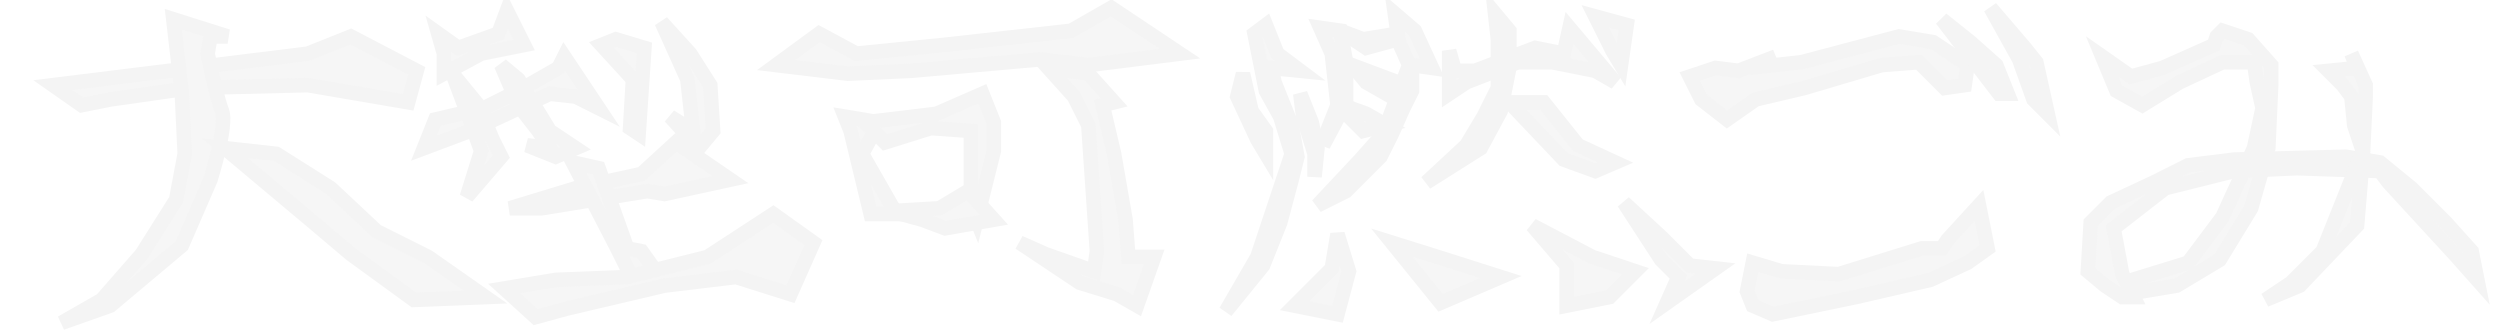
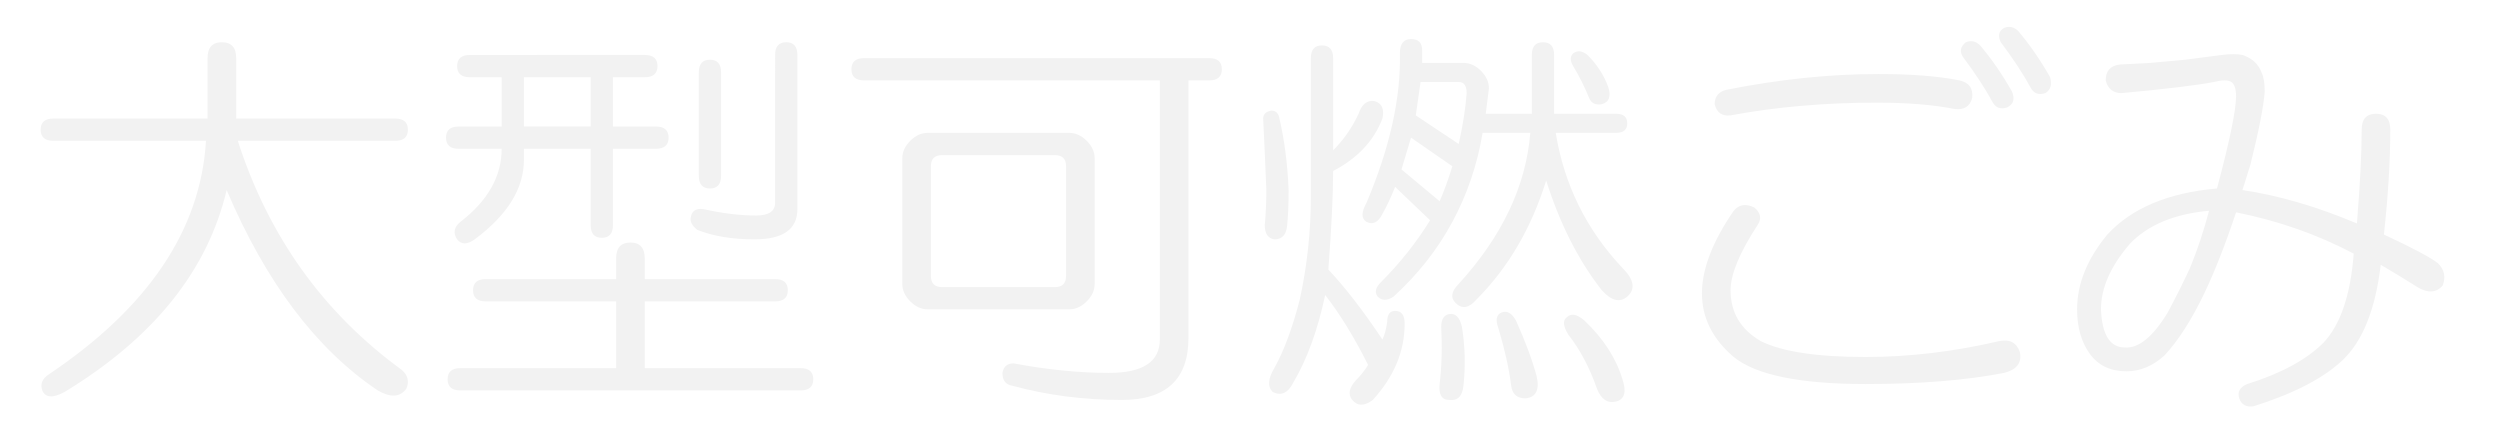
- <svg xmlns="http://www.w3.org/2000/svg" version="1.1" id="レイヤー_1" x="0px" y="0px" width="172" height="23" viewBox="0 0 172 23" enable-background="new 0 0 120 23" xml:space="preserve">
+ <svg xmlns="http://www.w3.org/2000/svg" version="1.1" id="レイヤー_1" x="0px" y="0px" width="172" height="29" viewBox="0 0 172 29" enable-background="new 0 0 120 23" xml:space="preserve">
  <defs id="defs4425" />
-   <text xml:space="preserve" style="font-size:13.424px;font-style:normal;font-weight:normal;line-height:125%;letter-spacing:0px;word-spacing:0px;fill:#f6f6f6;fill-opacity:1;stroke:none;font-family:Sans" x="6.793" y="12.423" id="text4429" transform="scale(0.7536626,1.326854)">
-     <tspan x="6.793" y="12.423" id="tspan4433" style="font-size:13px" />
+   <text xml:space="preserve" style="font-size:13.424px;font-style:normal;font-weight:normal;line-height:125%;letter-spacing:0px;word-spacing:0px;fill:#f6f6f6;fill-opacity:1;stroke:none;font-family:Sans" x="6.793" y="16.945" id="text4429" transform="scale(0.7536626,1.326854)">
+     <tspan x="6.793" y="16.945" id="tspan4433" style="font-size:13px" />
  </text>
-   <flowRoot xml:space="preserve" id="flowRoot4945" style="font-size:11px;font-style:normal;font-weight:normal;line-height:125%;letter-spacing:0px;word-spacing:0px;fill:#000000;fill-opacity:1;stroke:none;font-family:Sans">
+   <flowRoot xml:space="preserve" id="flowRoot4945" style="font-size:11px;font-style:normal;font-weight:normal;line-height:125%;letter-spacing:0px;word-spacing:0px;fill:#000000;fill-opacity:1;stroke:none;font-family:Sans" transform="translate(0,6)">
    <flowRegion id="flowRegion4947">
      <rect id="rect4949" width="392.315" height="103.645" x="32.118" y="-121.236" />
    </flowRegion>
    <flowPara id="flowPara4951" />
  </flowRoot>
-   <path style="fill:#f6f6f6;fill-opacity:1;stroke:#f4f4f4;stroke-opacity:1" d="m 30.148,2.31 0.394,1.379 0,1.379 2.562,-1.379 2.956,-0.591 -1.182,-2.365 -0.591,1.576 -2.759,0.985 z" id="path3117" />
-   <path style="fill:#f6f6f6;fill-opacity:1;stroke:#f4f4f4;stroke-opacity:1" d="m 29.951,8.222 3.35,-0.788 2.365,-1.182 2.759,-1.576 0.394,-0.788 2.365,3.547 -1.576,-0.788 -1.773,-0.197 -5.517,2.562 -3.153,1.182 z" id="path3119" />
-   <path style="fill:#f6f6f6;fill-opacity:1;stroke:#f4f4f4;stroke-opacity:1" d="m 31.133,5.069 1.182,3.153 0.788,2.167 -0.985,3.153 2.365,-2.759 -0.591,-1.182 -0.985,-2.365 z" id="path3121" />
-   <path style="fill:#f6f6f6;fill-opacity:1;stroke:#f4f4f4;stroke-opacity:1" d="m 34.483,4.478 1.182,2.759 1.379,1.773 0.788,1.182 -1.576,-0.197 1.97,0.788 1.379,-0.591 -1.773,-1.182 -2.167,-3.547 z" id="path3123" />
-   <path style="fill:#f6f6f6;fill-opacity:1;stroke:#f4f4f4;stroke-opacity:1" d="m 42.365,2.704 -0.985,0.394 2.167,2.365 -0.197,3.35 0.591,0.394 0.394,-5.911 z" id="path3125" />
-   <path style="fill:#f6f6f6;fill-opacity:1;stroke:#f4f4f4;stroke-opacity:1" d="m 45.517,1.522 1.773,3.941 0.394,3.547 -1.576,-0.985 1.97,2.167 0.985,-1.182 -0.197,-3.153 -1.379,-2.167 z" id="path3127" />
-   <path style="fill:#f6f6f6;fill-opacity:1;stroke:#f4f4f4;stroke-opacity:1" d="m 35.074,14.33 4.532,-1.379 4.532,-0.985 2.365,-2.167 3.744,2.562 -4.532,0.985 -1.182,-0.197 -7.291,1.182 z" id="path3129" />
-   <path style="fill:#f6f6f6;fill-opacity:1;stroke:#f4f4f4;stroke-opacity:1" d="m 39.409,11.177 2.956,5.714 1.182,2.365 1.576,-0.591 -0.985,-1.379 -0.985,-0.197 -1.97,-5.517 z" id="path3131" />
-   <path style="fill:#f6f6f6;fill-opacity:1;stroke:#f4f4f4;stroke-opacity:1" d="m 34.68,19.847 3.547,-0.591 4.926,-0.197 5.517,-1.379 4.532,-2.956 2.759,1.97 -1.576,3.547 -3.744,-1.182 -4.926,0.591 -6.7,1.576 -2.167,0.591 z" id="path3133" />
-   <path style="fill:#f6f6f6;fill-opacity:1;stroke:#f4f4f4;stroke-opacity:1" d="m 3.645,5.857 17.537,-2.167 2.956,-1.182 4.532,2.365 -0.591,2.167 -6.897,-1.182 -8.079,0.197 -5.517,0.788 -1.97,0.394 z" id="path3089-1" />
-   <path style="fill:#f6f6f6;fill-opacity:1;stroke:#f4f4f4;stroke-opacity:1" d="m 11.921,1.325 0.591,5.123 0.197,4.138 -0.591,3.153 -2.365,3.744 -2.759,3.153 -2.759,1.576 3.35,-1.182 4.926,-4.138 1.97,-4.532 c 0,0 1.182,-3.744 0.788,-4.729 -0.394,-0.985 -0.985,-3.941 -0.985,-3.941 l 0.197,-1.182 1.182,0 z" id="path3091-7" />
-   <path style="fill:#f6f6f6;fill-opacity:1;stroke:#f4f4f4;stroke-opacity:1" d="m 15.468,10.192 6.108,5.123 2.562,2.167 4.335,3.153 4.926,-0.197 -3.941,-2.759 -3.547,-1.773 -3.153,-2.956 -3.744,-2.365 z" id="path3093-4" />
-   <path style="fill:#f6f6f6;fill-opacity:1;stroke:#f4f4f4;stroke-opacity:1" d="m 53.399,4.478 2.956,-2.167 2.562,1.379 5.911,-0.591 8.867,-0.985 2.759,-1.576 4.729,3.153 -6.305,0.788 -3.35,-0.394 -8.867,0.788 -4.335,0.197 z" id="path3411" />
-   <path style="fill:#f6f6f6;fill-opacity:1;stroke:#f4f4f4;stroke-opacity:1" d="m 72.118,4.675 1.773,1.97 0.985,1.97 0.591,8.67 -0.197,1.379 -3.35,-1.182 -1.773,-0.788 4.138,2.759 2.562,0.788 1.379,0.788 1.182,-3.35 -1.773,0 -0.197,-2.562 -0.788,-4.532 -0.788,-3.35 0.788,-0.197 -1.773,-1.97 z" id="path3413" />
-   <path style="fill:#f6f6f6;fill-opacity:1;stroke:#f4f4f4;stroke-opacity:1" d="m 60.493,8.419 -2.365,-0.394 0.394,0.985 1.379,5.714 1.773,0 -2.365,-4.138 z" id="path3415" />
-   <path style="fill:#f6f6f6;fill-opacity:1;stroke:#f4f4f4;stroke-opacity:1" d="m 59.507,8.419 4.926,-0.591 3.153,-1.379 0.788,1.97 0,1.97 -1.182,4.729 -0.394,-0.985 0,-3.153 0,-1.97 -2.759,-0.197 -3.153,0.985 z" id="path3417" />
-   <path style="fill:#f6f6f6;fill-opacity:1;stroke:#f4f4f4;stroke-opacity:1" d="m 61.281,14.527 3.35,-0.197 1.97,-1.182 1.773,1.97 -3.35,0.591 -1.576,-0.591 z" id="path3419" />
-   <path style="fill:#f6f6f6;fill-opacity:1;stroke:#f4f4f4;stroke-opacity:1" d="m 85.517,5.069 -0.394,1.576 1.379,2.956 0.591,0.985 0,-1.576 -0.985,-1.379 z" id="path3423" />
-   <path style="fill:#f6f6f6;fill-opacity:1;stroke:#f4f4f4;stroke-opacity:1" d="m 87.094,1.719 -0.788,0.591 0.788,3.941 0.985,1.773 0.788,2.562 -2.365,7.094 -2.167,3.744 2.562,-3.153 1.182,-2.956 0.788,-2.956 0.394,-1.576 -0.394,-2.167 -1.182,-2.956 -0.197,-0.985 1.97,0.197 -1.576,-1.182 z" id="path3425" />
-   <path style="fill:#f6f6f6;fill-opacity:1;stroke:#f4f4f4;stroke-opacity:1" d="m 89.458,6.448 0.197,1.576 0.788,2.562 0,1.576 0.197,-1.97 -0.394,-1.773 z" id="path3427" />
-   <path style="fill:#f6f6f6;fill-opacity:1;stroke:#f4f4f4;stroke-opacity:1" d="m 91.626,3.69 0.394,3.547 -0.788,1.97 -0.197,0.788 1.576,-2.956 0,-2.759 -0.394,-2.167 -1.379,-0.197 z" id="path3429" />
-   <path style="fill:#f6f6f6;fill-opacity:1;stroke:#f4f4f4;stroke-opacity:1" d="m 92.217,2.113 1.576,0.591 2.365,-0.394 -0.197,-1.379 1.379,1.182 1.182,2.562 -1.379,-0.197 0,1.773 -0.591,1.182 -0.788,1.773 -0.788,1.576 -2.365,2.365 -1.97,0.985 2.956,-3.153 1.576,-1.773 1.773,-4.729 -0.788,-1.773 -2.167,0.591 z" id="path3431" />
-   <path style="fill:#f6f6f6;fill-opacity:1;stroke:#f4f4f4;stroke-opacity:1" d="m 93.005,4.478 3.153,1.182 -0.788,0.788 -1.379,-0.788 z" id="path3433" />
-   <path style="fill:#f6f6f6;fill-opacity:1;stroke:#f4f4f4;stroke-opacity:1" d="m 91.823,7.039 2.167,0.788 1.379,0.788 -1.576,0.394 z" id="path3435" />
-   <path style="fill:#f6f6f6;fill-opacity:1;stroke:#f4f4f4;stroke-opacity:1" d="m 99.704,3.493 0,2.956 1.182,-0.788 3.547,-1.379 2.365,0 2.956,0.591 1.379,0.788 -3.153,-3.744 -0.394,1.773 -1.97,-0.394 -4.138,1.576 -1.379,0 z" id="path3437" />
-   <path style="fill:#f6f6f6;fill-opacity:1;stroke:#f4f4f4;stroke-opacity:1" d="m 102.857,0.931 0.197,1.773 0,3.35 -0.985,1.97 -1.182,1.97 -2.759,2.562 3.744,-2.365 1.379,-2.562 0.591,-2.956 0,-2.562 z" id="path3439" />
-   <path style="fill:#f6f6f6;fill-opacity:1;stroke:#f4f4f4;stroke-opacity:1" d="m 103.842,7.039 3.744,3.941 2.167,0.788 1.379,-0.591 -2.562,-1.182 -2.365,-2.956 z" id="path3441" />
-   <path style="fill:#f6f6f6;fill-opacity:1;stroke:#f4f4f4;stroke-opacity:1" d="m 109.754,1.128 1.182,2.365 0.591,0.985 0.394,-2.759 z" id="path3443" />
-   <path style="fill:#f6f6f6;fill-opacity:1;stroke:#f4f4f4;stroke-opacity:1" d="m 92.02,16.103 -0.394,2.365 -2.562,2.562 2.956,0.591 0.788,-2.956 z" id="path3445" />
-   <path style="fill:#f6f6f6;fill-opacity:1;stroke:#f4f4f4;stroke-opacity:1" d="m 95.764,16.695 3.35,4.138 4.138,-1.773 -4.335,-1.379 z" id="path3447" />
-   <path style="fill:#f6f6f6;fill-opacity:1;stroke:#f4f4f4;stroke-opacity:1" d="m 105.419,15.512 2.365,2.759 0,1.773 0,0.985 2.956,-0.591 1.773,-1.773 -2.956,-0.985 z" id="path3449" />
-   <path style="fill:#f6f6f6;fill-opacity:1;stroke:#f4f4f4;stroke-opacity:1" d="m 111.724,13.936 2.562,3.941 1.182,1.182 -0.788,1.773 3.35,-2.365 -1.773,-0.197 -1.97,-1.97 z" id="path3451" />
-   <path style="fill:#f6f6f6;fill-opacity:1;stroke:#f4f4f4;stroke-opacity:1" d="m 120.394,4.675 3.547,-0.394 6.699,-1.773 2.365,0.394 2.365,1.576 -0.197,1.379 -1.379,0.197 -1.773,-1.773 -2.562,0.197 -5.32,1.576 -3.35,0.788 -1.97,1.379 -1.773,-1.379 -0.788,-1.576 1.773,-0.591 1.576,0.197 2.562,-0.985 z" id="path3453" />
-   <path style="fill:#f6f6f6;fill-opacity:1;stroke:#f4f4f4;stroke-opacity:1" d="m 120.591,18.074 1.97,0.591 3.941,0.197 5.714,-1.773 1.379,0 0.394,-0.591 2.167,-2.365 0.591,2.956 -1.379,0.985 -2.562,1.182 -5.123,1.182 -5.714,1.182 -1.379,-0.591 -0.394,-0.985 z" id="path3455" />
-   <path style="fill:#f6f6f6;fill-opacity:1;stroke:#f4f4f4;stroke-opacity:1" d="m 133.596,1.325 3.941,5.123 0.591,0 -0.788,-1.97 -1.773,-1.576 z" id="path3457" />
-   <path style="fill:#f6f6f6;fill-opacity:1;stroke:#f4f4f4;stroke-opacity:1" d="m 136.946,0.537 1.97,3.547 0.985,2.759 0.985,0.985 -0.788,-3.547 -0.788,-0.985 z" id="path3459" />
-   <path style="fill:#f6f6f6;fill-opacity:1;stroke:#f4f4f4;stroke-opacity:1" d="m 144.631,3.887 0.985,2.365 1.773,0.985 2.562,-1.576 2.956,-1.379 2.167,0 0.197,1.379 0.394,1.773 -0.591,2.759 -2.167,4.729 -2.365,3.153 -5.123,1.576 0.788,0.591 3.547,-0.591 2.956,-1.773 2.167,-3.547 1.182,-4.138 0.197,-4.335 0,-1.379 -1.576,-1.773 -1.773,-0.591 -0.394,0.394 -0.197,0.591 -3.547,1.576 -2.167,0.591 z" id="path3461" />
-   <path style="fill:#f6f6f6;fill-opacity:1;stroke:#f4f4f4;stroke-opacity:1" d="m 146.01,18.862 -0.591,-3.153 3.547,-2.759 4.729,-1.182 4.335,-0.197 5.714,0.197 0.591,0.788 4.532,4.926 1.576,1.773 -0.394,-1.97 -1.773,-1.97 -2.365,-2.365 -2.167,-1.773 -2.365,-0.394 -7.685,0.197 -3.153,0.394 -2.365,1.182 -2.956,1.379 -1.379,1.379 -0.197,3.35 1.182,0.985 1.182,0.788 0.788,0 z" id="path3463" />
-   <path style="fill:#f6f6f6;fill-opacity:1;stroke:#f4f4f4;stroke-opacity:1" d="m 162.167,4.675 -1.97,0.197 0.985,0.985 0.591,0.788 0.197,1.97 0.591,1.773 -2.759,6.897 -2.167,2.167 -1.773,1.182 2.365,-0.985 3.941,-4.138 0.394,-4.729 0.197,-4.138 0,-0.788 -0.985,-2.167 z" id="path3465" />
+   <flowRoot xml:space="preserve" id="flowRoot3319" style="font-size:11px;font-style:normal;font-weight:normal;line-height:125%;letter-spacing:0px;word-spacing:0px;fill:#000000;fill-opacity:1;stroke:none;font-family:Sans" transform="translate(0,6)">
+     <flowRegion id="flowRegion3321">
+       <rect id="rect3323" width="181.281" height="36.256" x="0" y="-7.148" />
+     </flowRegion>
+     <flowPara id="flowPara3325" />
+   </flowRoot>
+   <g transform="translate(4,12)" style="font-size:11px;font-style:normal;font-weight:normal;line-height:125%;letter-spacing:0px;word-spacing:0px;fill:#f2f2f2;fill-opacity:1;stroke:none;font-family:Sans" id="flowRoot3327">path
+      d="m 31.460937,-2.6953125 c -1.2e-5,-0.5156075 0.229154,-0.7734197 0.6875,-0.7734375 0.45832,1.78e-5 0.687486,0.25783 0.6875,0.7734375 -1.4e-5,0.3437667 -0.02866,1.0599118 -0.08594,2.1484375 2.177067,1.487e-5 3.86717,0.60157677 5.070312,1.8046875 1.145814,1.1458452 1.71873,2.8359477 1.71875,5.0703125 -2e-5,1.5468814 -0.486999,2.8645885 -1.460937,3.953125 -1.031268,0.973961 -2.148455,1.46094 -3.351563,1.460938 -0.744806,2e-6 -1.460952,-0.143227 -2.148437,-0.429688 C 31.776029,10.968753 30.973946,10.453129 30.171875,9.765625 29.885405,9.4791715 29.828114,9.1640677 30,8.8203125 30.286447,8.53386 30.572905,8.4765683 30.859375,8.6484375 c 1.432278,1.1458379 2.664048,1.6901085 3.695312,1.6328125 0.802067,4e-6 1.518212,-0.257808 2.148438,-0.7734375 0.572898,-0.5156197 0.973939,-1.2604106 1.203125,-2.234375 0.171856,-0.9166587 0.171856,-1.7760328 0,-2.578125 C 37.734356,3.6067815 37.304669,2.7474074 36.617187,2.1171875 35.585921,1.200534 34.296859,0.74220108 32.75,0.7421875 c -1.4e-5,0.4583465 -0.02866,0.9739709 -0.08594,1.546875 -0.0573,0.744803 -0.171888,1.4323023 -0.34375,2.0625 -0.22918,0.8593841 -0.572929,1.5182376 -1.03125,1.9765625 C 31.059883,6.5572994 30.773425,6.614591 30.429687,6.5 30.143218,6.2135498 30.114572,5.8984459 30.34375,5.5546875 c 0.515613,-0.8593654 0.830717,-1.8333227 0.945312,-2.921875 0.05728,-0.5729044 0.08592,-1.1458205 0.08594,-1.71875 -0.802095,0.1718882 -1.546886,0.4010547 -2.234375,0.6875 C 27.651033,2.1744913 26.104159,2.8333448 24.5,3.578125 c 0.802077,2.2343835 1.518222,4.0963608 2.148437,5.5859375 0.6302,1.4322955 1.575512,3.3802105 2.835938,5.8437505 0.229156,0.515623 0.143218,0.916665 -0.257813,1.203124 -0.515635,0.229165 -0.916676,0.114582 -1.203125,-0.343749 C 26.132805,11.914065 24.52864,8.0182355 23.210937,4.1796875 22.40885,4.5807389 21.664059,4.9531344 20.976562,5.296875 20.518227,5.5260505 20.145832,5.4114672 19.859375,4.953125 19.744791,4.4948015 19.88802,4.1510518 20.289062,3.921875 20.97656,3.6354274 21.807289,3.2630319 22.78125,2.8046875 c -0.401045,-1.2604039 -0.830732,-2.5208193 -1.289063,-3.78125 -0.114586,-0.5156092 0.05729,-0.8593588 0.515625,-1.03125 0.45833,-0.1145669 0.773434,0.057308 0.945313,0.515625 0.401037,1.37501444 0.773432,2.606784 1.117187,3.6953125 C 25.846347,1.5156378 27.39322,0.91407591 28.710937,0.3984375 29.684885,0.05470177 30.572905,-0.20311048 31.375,-0.375 c 0.05728,-1.1458175 0.08592,-1.9192542 0.08594,-2.3203125 z"
+      style="font-size:22px;font-variant:normal;font-stretch:normal;font-family:HGMaruGothicMPRO;-inkscape-font-specification:HGMaruGothicMPRO;fill:#f2f2f2"
+      id="path3338" /&gt;path
+      d="m 115.67969,-2.609375 c 0.45832,-0.057275 0.83072,-0.057275 1.11719,0 0.51561,0.1718918 0.85936,0.4869956 1.03125,0.9453125 0.11457,0.2291824 0.17186,0.5729321 0.17187,1.03125 -0.0573,0.80209748 -0.31512,2.1198045 -0.77344,3.953125 l -0.42968,1.375 c 1.9479,0.2864677 4.0104,0.8880296 6.1875,1.8046875 0.17185,-2.1197817 0.25779,-3.8098842 0.25781,-5.0703125 -2e-5,-0.5729032 0.25779,-0.85936125 0.77344,-0.859375 0.5156,1.375e-5 0.77341,0.2864718 0.77343,0.859375 -2e-5,1.6614696 -0.1146,3.5520927 -0.34375,5.671875 1.48957,0.6875065 2.46352,1.203131 2.92188,1.546875 0.34373,0.3437553 0.42966,0.7447966 0.25781,1.203125 -0.34377,0.4010455 -0.8021,0.4296915 -1.375,0.085937 -0.63023,-0.4010369 -1.28908,-0.8020781 -1.97656,-1.203125 -0.28648,2.406253 -0.97398,4.125001 -2.0625,5.15625 -1.03127,0.973958 -2.63543,1.804686 -4.8125,2.492187 -0.40105,0.05729 -0.65887,-0.08594 -0.77344,-0.429687 -0.11459,-0.343751 0.0286,-0.601564 0.42969,-0.773437 1.83332,-0.572917 3.20832,-1.317708 4.125,-2.234375 0.91665,-0.973956 1.46092,-2.578122 1.63281,-4.8125005 -1.94793,-1.0312428 -4.06772,-1.7760337 -6.35937,-2.234375 -0.57293,1.7187567 -1.14585,3.1796927 -1.71875,4.3828125 -0.68751,1.432294 -1.40366,2.549481 -2.14844,3.351563 -0.63022,0.572916 -1.31772,0.859374 -2.0625,0.859375 -0.85938,-1e-6 -1.51823,-0.315105 -1.97656,-0.945313 -0.45834,-0.630207 -0.68751,-1.432289 -0.6875,-2.40625 -1e-5,-1.3749954 0.54426,-2.7213483 1.63281,-4.0390625 1.3177,-1.432283 3.29426,-2.2630114 5.92969,-2.4921875 0.68749,-2.5781127 1.03124,-4.23956938 1.03125,-4.984375 -1e-5,-0.40102657 -0.0859,-0.6588388 -0.25782,-0.7734375 -0.17188,-0.1145677 -0.48699,-0.1145677 -0.94531,0 -0.85938,0.1718903 -2.52084,0.37241093 -4.98437,0.6015625 -0.45834,1.487e-5 -0.7448,-0.22915157 -0.85938,-0.6875 0,-0.5156089 0.25781,-0.802067 0.77344,-0.859375 l 1.63281,-0.085937 1.89063,-0.171875 z m -4.98438,10.2265625 c -1.03125,1.2031305 -1.54687,2.3776085 -1.54687,3.5234375 0.0573,1.375002 0.48697,2.062501 1.28906,2.0625 0.74479,0.05729 1.51822,-0.572915 2.32031,-1.890625 0.45833,-0.859371 0.85937,-1.6614537 1.20313,-2.40625 0.40103,-0.9739519 0.74478,-2.0052009 1.03125,-3.09375 -1.89063,0.1718833 -3.32292,0.7734452 -4.29688,1.8046875 z"
+      style="font-size:22px;font-variant:normal;font-stretch:normal;font-family:HGMaruGothicMPRO;-inkscape-font-specification:HGMaruGothicMPRO;fill:#f2f2f2"
+      id="path3346" /&gt;path
+      d="m 269.67969,-2.609375 c 0.45832,-0.057275 0.83072,-0.057275 1.11718,0 0.51562,0.1718918 0.85937,0.4869956 1.03125,0.9453125 0.11458,0.2291824 0.17187,0.5729321 0.17188,1.03125 -0.0573,0.80209748 -0.31512,2.1198045 -0.77344,3.953125 l -0.42969,1.375 c 1.94791,0.2864677 4.01041,0.8880296 6.1875,1.8046875 0.17186,-2.1197817 0.2578,-3.8098842 0.25782,-5.0703125 -2e-5,-0.5729032 0.25779,-0.85936125 0.77343,-0.859375 0.51561,1.375e-5 0.77342,0.2864718 0.77344,0.859375 -2e-5,1.6614696 -0.1146,3.5520927 -0.34375,5.671875 1.48957,0.6875065 2.46352,1.203131 2.92188,1.546875 0.34373,0.3437553 0.42966,0.7447966 0.25781,1.203125 -0.34377,0.4010455 -0.8021,0.4296915 -1.375,0.085937 -0.63023,-0.4010369 -1.28908,-0.8020781 -1.97656,-1.203125 -0.28648,2.406253 -0.97398,4.125001 -2.0625,5.15625 -1.03127,0.973958 -2.63543,1.804686 -4.8125,2.492187 -0.40105,0.05729 -0.65887,-0.08594 -0.77344,-0.429687 -0.11459,-0.343751 0.0286,-0.601564 0.42969,-0.773437 1.83332,-0.572917 3.20832,-1.317708 4.125,-2.234375 0.91665,-0.973956 1.46092,-2.578122 1.63281,-4.8125005 -1.94793,-1.0312428 -4.06772,-1.7760337 -6.35938,-2.234375 -0.57292,1.7187567 -1.14584,3.1796927 -1.71875,4.3828125 -0.6875,1.432294 -1.40365,2.549481 -2.14843,3.351563 -0.63022,0.572916 -1.31772,0.859374 -2.0625,0.859375 -0.85938,-1e-6 -1.51823,-0.315105 -1.97657,-0.945313 -0.45833,-0.630207 -0.6875,-1.432289 -0.6875,-2.40625 0,-1.3749954 0.54427,-2.7213483 1.63282,-4.0390625 1.3177,-1.432283 3.29426,-2.2630114 5.92968,-2.4921875 0.6875,-2.5781127 1.03125,-4.23956938 1.03125,-4.984375 0,-0.40102657 -0.0859,-0.6588388 -0.25781,-0.7734375 -0.17188,-0.1145677 -0.48699,-0.1145677 -0.94531,0 -0.85938,0.1718903 -2.52084,0.37241093 -4.98438,0.6015625 -0.45833,1.487e-5 -0.74479,-0.22915157 -0.85937,-0.6875 0,-0.5156089 0.25781,-0.802067 0.77344,-0.859375 l 1.63281,-0.085937 1.89062,-0.171875 z m -4.98438,10.2265625 c -1.03125,1.2031305 -1.54687,2.3776085 -1.54687,3.5234375 0.0573,1.375002 0.48697,2.062501 1.28906,2.0625 0.74479,0.05729 1.51822,-0.572915 2.32031,-1.890625 0.45833,-0.859371 0.85937,-1.6614537 1.20313,-2.40625 0.40103,-0.9739519 0.74478,-2.0052009 1.03125,-3.09375 -1.89063,0.1718833 -3.32292,0.7734452 -4.29688,1.8046875 z"
+      style="font-size:22px;font-variant:normal;font-stretch:normal;font-family:HGMaruGothicMPRO;-inkscape-font-specification:HGMaruGothicMPRO;fill:#f2f2f2"
+      id="path3360" /&gt;<g transform="translate(-4,-10)" style="line-height:125%;fill:#f2f2f2;font-family:Sans" id="flowRoot3495">
+       <path d="M 14.281,2 C 14.281,1.271 14.609,0.906 15.266,0.906 15.922,0.906 16.25,1.271 16.25,2 l 0,4.156 10.938,0 c 0.583,1.72e-5 0.875,0.255 0.875,0.766 -2.7e-5,0.51 -0.292,0.766 -0.875,0.766 l -10.828,0 c 2.115,6.563 5.87,11.813 11.266,15.75 0.437,0.365 0.547,0.802 0.328,1.312 -0.438,0.583 -1.094,0.62 -1.969,0.109 C 21.755,22.016 18.292,17.422 15.594,11.078 14.281,16.62 10.562,21.25 4.438,24.969 3.635,25.406 3.125,25.37 2.906,24.859 2.76,24.422 2.906,24.057 3.344,23.766 10.198,19.172 13.807,13.813 14.172,7.688 l -10.5,0 C 3.089,7.688 2.797,7.432 2.797,6.922 2.797,6.411 3.089,6.156 3.672,6.156 l 10.609,0 z" style="font-size:28px;font-variant:normal;font-stretch:normal;fill:#f2f2f2;font-family:HGMaruGothicMPRO;-inkscape-font-specification:HGMaruGothicMPRO" id="path3504" />
+       <path d="m 53.328,1.781 c -2.4e-5,-0.583 0.255,-0.875 0.766,-0.875 0.51,2.242e-5 0.766,0.292 0.766,0.875 l 0,10.609 c -2.5e-5,1.385 -0.984,2.078 -2.953,2.078 -1.531,9e-6 -2.844,-0.219 -3.938,-0.656 -0.365,-0.292 -0.51,-0.583 -0.438,-0.875 0.073,-0.437 0.365,-0.62 0.875,-0.547 1.312,0.292 2.516,0.438 3.609,0.438 0.875,1.1e-5 1.312,-0.292 1.312,-0.875 z m -8.969,0 c 0.583,2.15e-5 0.875,0.255 0.875,0.766 -1.6e-5,0.51 -0.292,0.766 -0.875,0.766 l -2.188,0 0,3.391 2.953,0 c 0.583,1.66e-5 0.875,0.255 0.875,0.766 -1.7e-5,0.51 -0.292,0.766 -0.875,0.766 l -2.953,0 0,5.25 c -1.3e-5,0.583 -0.255,0.875 -0.766,0.875 -0.51,9e-6 -0.766,-0.292 -0.766,-0.875 l 0,-5.25 -4.594,0 0,0.766 c -7e-6,1.969 -1.13,3.792 -3.391,5.469 -0.51,0.365 -0.911,0.365 -1.203,0 -0.292,-0.437 -0.219,-0.839 0.219,-1.203 1.896,-1.458 2.844,-3.135 2.844,-5.031 l -2.953,0 c -0.583,1.51e-5 -0.875,-0.255 -0.875,-0.766 -1e-6,-0.51 0.292,-0.766 0.875,-0.766 l 2.953,0 0,-3.391 -2.188,0 c -0.583,2e-5 -0.875,-0.255 -0.875,-0.766 -2e-6,-0.51 0.292,-0.766 0.875,-0.766 z m -1.969,14 c -1.3e-5,-0.729 0.328,-1.094 0.984,-1.094 0.656,9e-6 0.984,0.365 0.984,1.094 l 0,1.422 8.969,0 c 0.583,6e-6 0.875,0.255 0.875,0.766 -2.5e-5,0.51 -0.292,0.766 -0.875,0.766 l -8.969,0 0,4.594 10.719,0 c 0.583,0 0.875,0.255 0.875,0.766 -2.7e-5,0.51 -0.292,0.766 -0.875,0.766 l -23.406,0 c -0.583,-2e-6 -0.875,-0.255 -0.875,-0.766 -1e-6,-0.51 0.292,-0.766 0.875,-0.766 l 10.719,0 0,-4.594 -8.969,0 c -0.583,5e-6 -0.875,-0.255 -0.875,-0.766 -3e-6,-0.51 0.292,-0.766 0.875,-0.766 l 8.969,0 z M 48.844,2.109 c 0.51,2.12e-5 0.766,0.292 0.766,0.875 l 0,7.109 c -2e-5,0.583 -0.255,0.875 -0.766,0.875 -0.51,1.2e-5 -0.766,-0.292 -0.766,-0.875 l 0,-7.109 c -1.9e-5,-0.583 0.255,-0.875 0.766,-0.875 z m -12.797,4.594 4.594,0 0,-3.391 -4.594,0 z" style="font-size:28px;font-variant:normal;font-stretch:normal;fill:#f2f2f2;font-family:HGMaruGothicMPRO;-inkscape-font-specification:HGMaruGothicMPRO" id="path3506" />
+       <path d="m 83.188,2 c 0.583,2.13e-5 0.875,0.255 0.875,0.766 -2.7e-5,0.51 -0.292,0.766 -0.875,0.766 l -1.422,0 0,17.719 c -2.4e-5,2.844 -1.531,4.266 -4.594,4.266 -2.625,-2e-6 -5.141,-0.328 -7.547,-0.984 -0.438,-0.073 -0.656,-0.365 -0.656,-0.875 C 69.042,23.219 69.297,23 69.734,23 c 2.333,0.438 4.521,0.656 6.562,0.656 2.333,0 3.5,-0.766 3.5,-2.297 l 0,-17.828 -20.344,0 C 58.87,3.531 58.578,3.276 58.578,2.766 58.578,2.255 58.87,2 59.453,2 z m -9.625,5.141 c 0.437,1.62e-5 0.839,0.182 1.203,0.547 0.365,0.365 0.547,0.766 0.547,1.203 l 0,8.641 c -1.8e-5,0.438 -0.182,0.839 -0.547,1.203 -0.365,0.365 -0.766,0.547 -1.203,0.547 l -9.734,0 c -0.438,4e-6 -0.839,-0.182 -1.203,-0.547 -0.365,-0.365 -0.547,-0.766 -0.547,-1.203 l 0,-8.641 C 62.078,8.453 62.26,8.052 62.625,7.688 62.99,7.323 63.391,7.141 63.828,7.141 z m -8.75,1.531 c -0.51,1.47e-5 -0.766,0.255 -0.766,0.766 l 0,7.547 c -7e-6,0.51 0.255,0.766 0.766,0.766 l 7.766,0 c 0.51,6e-6 0.766,-0.255 0.766,-0.766 l 0,-7.547 C 73.344,8.927 73.089,8.672 72.578,8.672 z" style="font-size:28px;font-variant:normal;font-stretch:normal;fill:#f2f2f2;font-family:HGMaruGothicMPRO;-inkscape-font-specification:HGMaruGothicMPRO" id="path3508" />
+       <path d="m 103.312,19.5 c 0.365,-0.146 0.693,0.036 0.984,0.547 0.656,1.458 1.13,2.734 1.422,3.828 0.219,0.948 -0.036,1.458 -0.766,1.531 -0.583,-2e-6 -0.911,-0.292 -0.984,-0.875 -0.146,-1.167 -0.438,-2.479 -0.875,-3.938 -0.219,-0.583 -0.146,-0.948 0.219,-1.094 z m -3.609,0.109 c 0.437,-0.073 0.729,0.219 0.875,0.875 0.219,1.313 0.255,2.661 0.109,4.047 -0.073,0.729 -0.401,1.057 -0.984,0.984 -0.51,-2e-6 -0.729,-0.365 -0.656,-1.094 0.146,-1.24 0.182,-2.552 0.109,-3.938 -1.4e-5,-0.51 0.182,-0.802 0.547,-0.875 z M 90.953,1.125 c 0.51,2.22e-5 0.766,0.292 0.766,0.875 l 0,6.344 c 0.729,-0.729 1.312,-1.568 1.75,-2.516 0.219,-0.656 0.583,-0.948 1.094,-0.875 0.51,0.146 0.693,0.547 0.547,1.203 -0.583,1.531 -1.714,2.734 -3.391,3.609 -6e-6,1.604 -0.109,3.865 -0.328,6.781 1.167,1.24 2.406,2.844 3.719,4.812 0.146,-0.292 0.255,-0.693 0.328,-1.203 -1e-5,-0.51 0.182,-0.766 0.547,-0.766 0.437,4e-6 0.656,0.292 0.656,0.875 -1.1e-5,1.896 -0.729,3.646 -2.188,5.25 -0.583,0.437 -1.057,0.437 -1.422,0 -0.292,-0.365 -0.219,-0.802 0.219,-1.312 0.365,-0.365 0.656,-0.729 0.875,-1.094 -0.948,-1.896 -1.932,-3.5 -2.953,-4.812 -0.51,2.406 -1.24,4.411 -2.188,6.016 -0.365,0.729 -0.839,0.948 -1.422,0.656 -0.365,-0.365 -0.328,-0.911 0.109,-1.641 0.656,-1.167 1.24,-2.734 1.75,-4.703 0.51,-2.333 0.766,-4.703 0.766,-7.109 L 90.188,2 c -5e-6,-0.583 0.255,-0.875 0.766,-0.875 z m 6.125,-0.438 c 0.51,2.264e-5 0.766,0.255 0.766,0.766 -1.2e-5,0.219 -1.2e-5,0.51 0,0.875 l 2.844,0 c 0.437,2.1e-5 0.839,0.182 1.203,0.547 0.365,0.365 0.547,0.766 0.547,1.203 l -0.219,1.75 3.172,0 0,-4.047 c -3e-5,-0.583 0.255,-0.875 0.766,-0.875 0.51,2.242e-5 0.766,0.292 0.766,0.875 l 0,4.047 4.266,0 c 0.51,1.75e-5 0.766,0.219 0.766,0.656 -3e-5,0.438 -0.255,0.656 -0.766,0.656 l -4.156,0 c 0.583,3.573 2.115,6.672 4.594,9.297 0.802,0.802 0.911,1.458 0.328,1.969 -0.51,0.438 -1.094,0.292 -1.75,-0.438 -1.604,-2.042 -2.88,-4.557 -3.828,-7.547 -1.021,3.281 -2.625,6.016 -4.812,8.203 -0.51,0.583 -0.984,0.656 -1.422,0.219 -0.365,-0.365 -0.292,-0.802 0.219,-1.312 2.99,-3.281 4.63,-6.745 4.922,-10.391 l -3.281,0 c -0.365,2.188 -1.057,4.229 -2.078,6.125 -1.021,1.896 -2.37,3.609 -4.047,5.141 -0.438,0.292 -0.802,0.292 -1.094,0 C 94.562,18.115 94.635,17.786 95,17.422 c 1.312,-1.312 2.443,-2.734 3.391,-4.266 l -2.406,-2.297 c -0.292,0.729 -0.583,1.349 -0.875,1.859 -0.292,0.583 -0.656,0.766 -1.094,0.547 -0.365,-0.219 -0.365,-0.656 0,-1.312 C 95.62,8.161 96.385,4.734 96.312,1.672 96.312,1.016 96.568,0.688 97.078,0.688 z m -9.625,4.922 c 0.292,1.77e-5 0.474,0.146 0.547,0.438 0.365,1.531 0.583,3.208 0.656,5.031 -3e-6,1.021 -0.036,1.859 -0.109,2.516 -0.073,0.583 -0.365,0.875 -0.875,0.875 -0.438,-0.073 -0.656,-0.401 -0.656,-0.984 0.073,-0.802 0.109,-1.604 0.109,-2.406 -0.073,-1.823 -0.146,-3.464 -0.219,-4.922 -2e-6,-0.292 0.182,-0.474 0.547,-0.547 z m 20.781,-3.938 c 0.292,-0.219 0.62,-0.182 0.984,0.109 0.656,0.656 1.13,1.385 1.422,2.188 0.219,0.656 0.073,1.057 -0.438,1.203 -0.438,0.073 -0.729,-0.073 -0.875,-0.438 -0.292,-0.729 -0.656,-1.458 -1.094,-2.188 -0.219,-0.365 -0.219,-0.656 0,-0.875 z m -0.438,18.156 c 0.292,-0.292 0.693,-0.219 1.203,0.219 1.312,1.24 2.187,2.589 2.625,4.047 0.292,0.875 0.146,1.385 -0.438,1.531 -0.583,0.146 -1.021,-0.146 -1.312,-0.875 -0.51,-1.458 -1.167,-2.698 -1.969,-3.719 -0.365,-0.583 -0.401,-0.984 -0.109,-1.203 z M 97.406,5.938 l 2.953,1.969 c 0.292,-1.312 0.474,-2.479 0.547,-3.5 -2e-5,-0.51 -0.182,-0.766 -0.547,-0.766 l -2.625,0 z m -0.984,3.719 2.625,2.188 c 0.292,-0.656 0.583,-1.458 0.875,-2.406 l -2.844,-1.969 z" style="font-size:28px;font-variant:normal;font-stretch:normal;fill:#f2f2f2;font-family:HGMaruGothicMPRO;-inkscape-font-specification:HGMaruGothicMPRO" id="path3510" />
+       <path d="m 120.703,12.281 c 0.437,0.365 0.51,0.766 0.219,1.203 -1.24,1.896 -1.859,3.391 -1.859,4.484 -1e-5,1.531 0.693,2.698 2.078,3.5 1.458,0.729 3.865,1.094 7.219,1.094 2.99,1e-6 6.052,-0.365 9.188,-1.094 0.729,-0.146 1.203,0.109 1.422,0.766 0.146,0.729 -0.219,1.203 -1.094,1.422 -2.625,0.51 -5.797,0.766 -9.516,0.766 -4.521,-1e-6 -7.547,-0.62 -9.078,-1.859 -1.458,-1.24 -2.188,-2.698 -2.188,-4.375 0,-1.677 0.729,-3.573 2.188,-5.688 0.365,-0.437 0.839,-0.51 1.422,-0.219 z m 14.109,-8.75 c 0.656,0.146 0.948,0.547 0.875,1.203 -0.146,0.583 -0.547,0.839 -1.203,0.766 -1.458,-0.292 -3.245,-0.437 -5.359,-0.438 -3.573,1.83e-5 -6.927,0.292 -10.062,0.875 -0.583,0.073 -0.948,-0.182 -1.094,-0.766 0,-0.51 0.255,-0.839 0.766,-0.984 3.646,-0.729 7.146,-1.094 10.5,-1.094 2.26,2.02e-5 4.12,0.146 5.578,0.438 z m 3.062,-3.609 c 0.365,-0.146 0.693,-0.073 0.984,0.219 0.802,0.948 1.531,2.005 2.188,3.172 0.146,0.51 0.036,0.875 -0.328,1.094 -0.438,0.146 -0.766,0.036 -0.984,-0.328 -0.51,-0.948 -1.203,-2.005 -2.078,-3.172 -0.219,-0.437 -0.146,-0.766 0.219,-0.984 z M 135.25,0.906 c 0.365,-0.146 0.693,-0.073 0.984,0.219 0.802,0.948 1.531,2.005 2.188,3.172 0.219,0.51 0.109,0.875 -0.328,1.094 C 137.656,5.536 137.328,5.427 137.109,5.062 136.599,4.115 135.906,3.057 135.031,1.891 134.812,1.526 134.885,1.198 135.25,0.906 z" style="font-size:28px;font-variant:normal;font-stretch:normal;fill:#f2f2f2;font-family:HGMaruGothicMPRO;-inkscape-font-specification:HGMaruGothicMPRO" id="path3512" />
+       <path d="m 152.859,1.781 c 0.583,-0.073 1.057,-0.073 1.422,0 0.656,0.219 1.094,0.62 1.312,1.203 0.146,0.292 0.219,0.729 0.219,1.312 -0.073,1.021 -0.401,2.698 -0.984,5.031 l -0.547,1.75 c 2.479,0.365 5.104,1.13 7.875,2.297 0.219,-2.698 0.328,-4.849 0.328,-6.453 -2e-5,-0.729 0.328,-1.094 0.984,-1.094 0.656,1.75e-5 0.984,0.365 0.984,1.094 -2e-5,2.115 -0.146,4.521 -0.438,7.219 1.896,0.875 3.135,1.531 3.719,1.969 0.437,0.438 0.547,0.948 0.328,1.531 -0.438,0.51 -1.021,0.547 -1.75,0.109 -0.802,-0.51 -1.641,-1.021 -2.516,-1.531 -0.365,3.063 -1.24,5.25 -2.625,6.562 -1.313,1.24 -3.354,2.297 -6.125,3.172 -0.51,0.073 -0.839,-0.109 -0.984,-0.547 -0.146,-0.438 0.036,-0.766 0.547,-0.984 2.333,-0.729 4.083,-1.677 5.25,-2.844 1.167,-1.24 1.859,-3.281 2.078,-6.125 -2.479,-1.312 -5.177,-2.26 -8.094,-2.844 -0.729,2.188 -1.458,4.047 -2.188,5.578 -0.875,1.823 -1.786,3.245 -2.734,4.266 -0.802,0.729 -1.677,1.094 -2.625,1.094 -1.094,0 -1.932,-0.401 -2.516,-1.203 -0.583,-0.802 -0.875,-1.823 -0.875,-3.062 0,-1.75 0.693,-3.464 2.078,-5.141 1.677,-1.823 4.193,-2.88 7.547,-3.172 0.875,-3.281 1.312,-5.396 1.312,-6.344 -1e-5,-0.51 -0.109,-0.839 -0.328,-0.984 -0.219,-0.146 -0.62,-0.146 -1.203,0 -1.094,0.219 -3.208,0.474 -6.344,0.766 -0.583,1.89e-5 -0.948,-0.292 -1.094,-0.875 0,-0.656 0.328,-1.021 0.984,-1.094 l 2.078,-0.109 2.406,-0.219 z m -6.344,13.016 c -1.312,1.531 -1.969,3.026 -1.969,4.484 0.073,1.75 0.62,2.625 1.641,2.625 0.948,0.073 1.932,-0.729 2.953,-2.406 0.583,-1.094 1.094,-2.115 1.531,-3.062 0.51,-1.24 0.948,-2.552 1.312,-3.938 -2.406,0.219 -4.229,0.984 -5.469,2.297 z" style="font-size:28px;font-variant:normal;font-stretch:normal;fill:#f2f2f2;font-family:HGMaruGothicMPRO;-inkscape-font-specification:HGMaruGothicMPRO" id="path3514" />
+     </g>
+   </g>
</svg>
